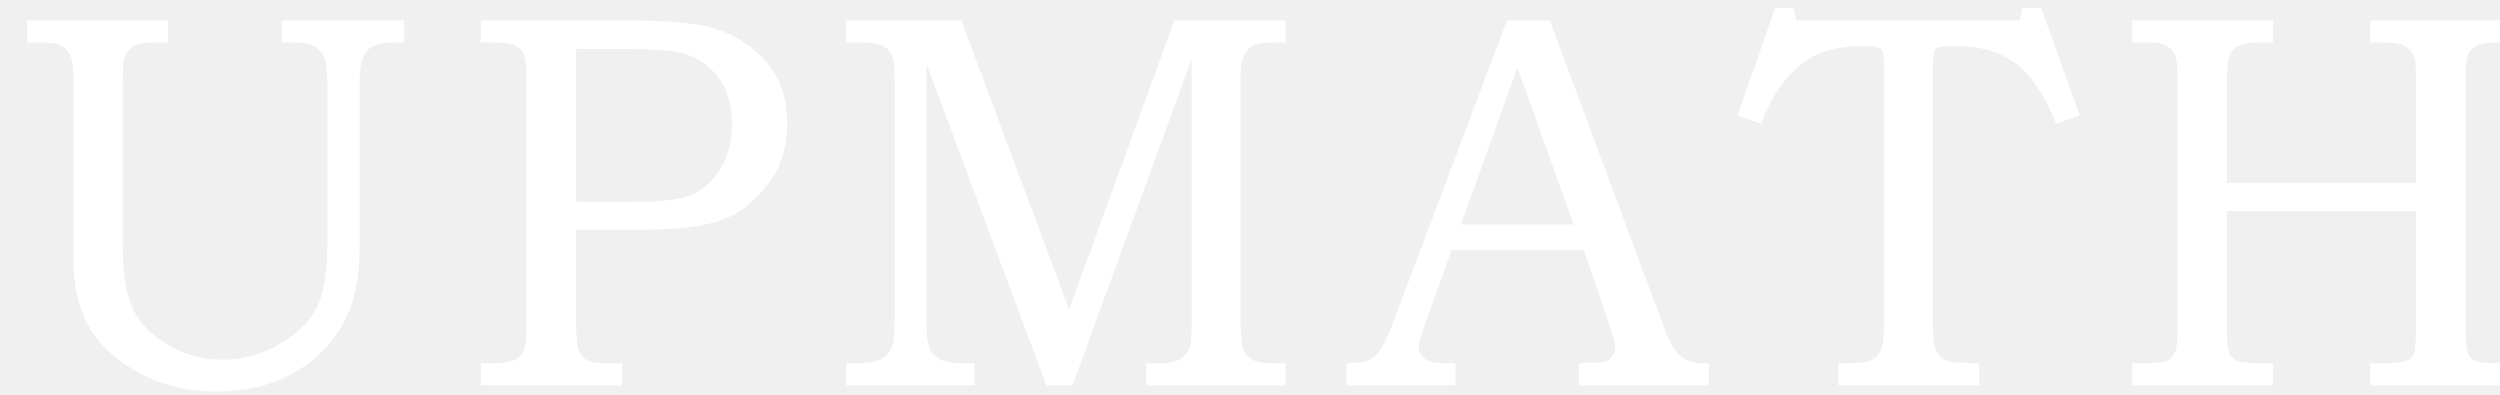
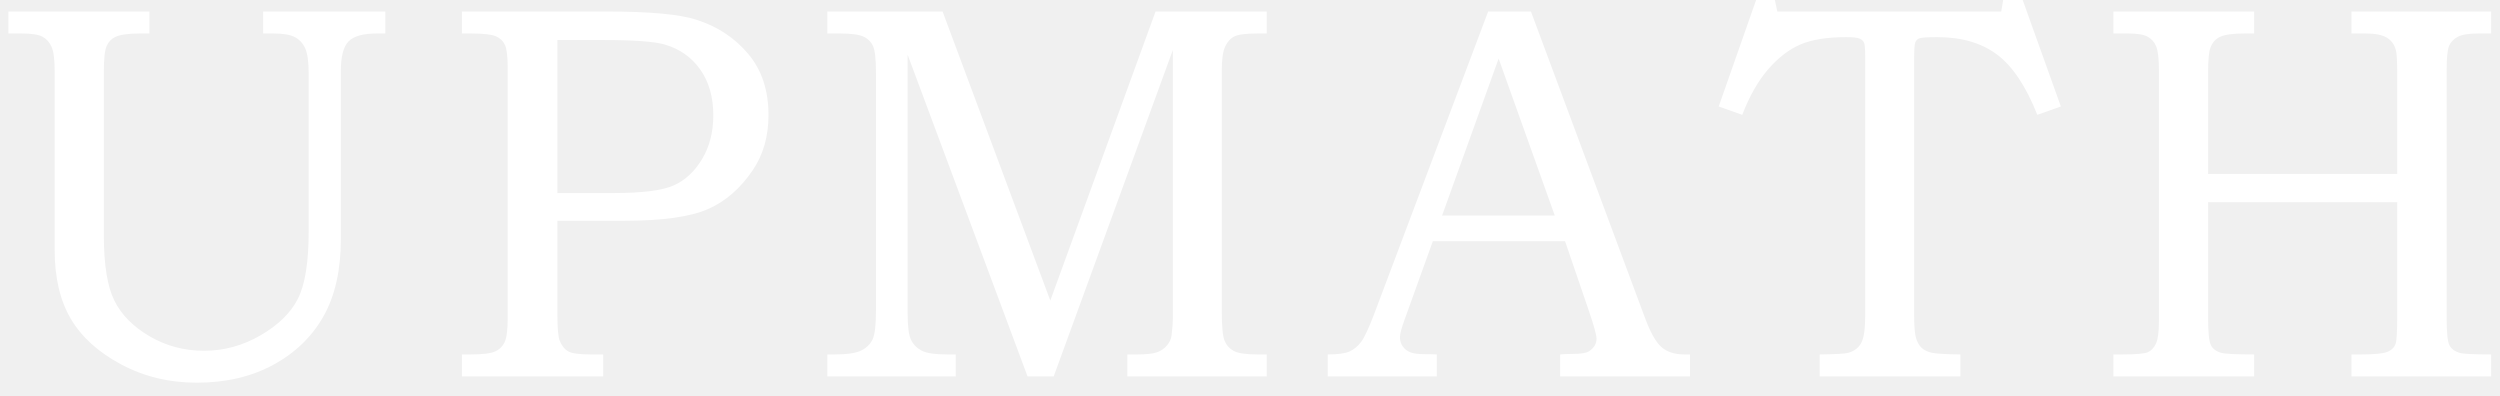
- <svg xmlns="http://www.w3.org/2000/svg" width="133" height="21" viewBox="0 0 262 42">
+ <svg xmlns="http://www.w3.org/2000/svg" width="139" height="22" viewBox="0 1 266 42">
  <path fill-rule="evenodd" fill="#FFF" d="M260.603 37.646c.185.399.557.682 1.113.849.334.111 1.447.167 3.34.167V41h-14.862v-2.338h1.085c1.373 0 2.287-.092 2.742-.276.454-.184.746-.479.876-.885.112-.313.167-1.299.167-2.958V22.464h-20.122v12.385c0 1.466.097 2.403.292 2.811.195.409.571.687 1.127.835.408.111 1.568.167 3.479.167V41h-14.973v-2.338h.946c1.447 0 2.352-.079 2.714-.236.361-.158.649-.46.862-.905.213-.445.32-1.234.32-2.366V8.409c0-1.215-.097-2.056-.292-2.523a2.014 2.014 0 0 0-.918-1.037c-.418-.225-1.109-.337-2.074-.337h-1.558V2.174h14.973v2.338h-1.03c-1.187 0-2.036.112-2.546.336-.511.225-.868.617-1.072 1.178-.167.411-.25 1.279-.25 2.605v10.827h20.122V8.91c0-1.438-.046-2.306-.139-2.605-.149-.598-.469-1.046-.96-1.344-.492-.299-1.239-.449-2.24-.449h-1.531V2.174h14.862v2.338h-1.336c-1.039 0-1.777.117-2.213.351-.436.234-.742.551-.918.953-.177.402-.264 1.266-.264 2.593v26.44c0 1.466.092 2.398.278 2.797zM212.485 6.753c-1.652-1.234-3.767-1.851-6.346-1.851-1.076 0-1.716.042-1.92.125a.763.763 0 0 0-.432.431c-.083.205-.125.854-.125 1.949v26.941c0 1.28.07 2.143.209 2.589.139.445.338.788.598 1.029.26.242.617.413 1.072.515.454.102 1.47.163 3.047.181V41h-14.973v-2.338c1.651-.018 2.662-.074 3.033-.168.65-.187 1.114-.542 1.392-1.065.278-.522.417-1.485.417-2.886v-27.5c0-.853-.041-1.372-.125-1.557-.083-.185-.241-.329-.473-.431-.232-.102-.71-.153-1.433-.153-2.023 0-3.642.26-4.857.779-1.216.52-2.361 1.401-3.437 2.644-1.077 1.244-1.995 2.858-2.756 4.843l-2.505-.891L186.879.866h1.948l.279 1.308h23.824l.223-1.308h2.031l4.092 11.411-2.505.891c-1.207-3.043-2.635-5.181-4.286-6.415zm-46.484 31.909a15.79 15.79 0 0 1 1.308-.056c.891 0 1.475-.092 1.754-.278.538-.352.807-.797.807-1.336 0-.389-.26-1.345-.779-2.867l-2.57-7.514h-14.066l-3.028 8.405c-.316.872-.473 1.475-.473 1.809 0 .372.097.696.292.974.195.279.459.487.793.627.334.139.872.208 1.614.208.501 0 .909.01 1.225.028V41h-11.607v-2.338c1.076 0 1.851-.106 2.324-.32.474-.213.886-.557 1.239-1.03.352-.473.816-1.47 1.392-2.991l12.113-32.147h4.553l12.083 32.459c.594 1.63 1.192 2.709 1.795 3.237s1.415.792 2.436.792h.612V41h-13.817v-2.338zm-6.547-31.478l-6.016 16.699h11.99l-5.974-16.699zM119.95 38.662h1.057c.947 0 1.638-.074 2.074-.223a2.386 2.386 0 0 0 1.085-.737c.288-.343.45-.7.487-1.072.093-.76.14-1.354.14-1.781V6.266L112.113 41h-2.782L96.571 6.767v27.498c0 1.4.12 2.348.362 2.843.241.495.616.877 1.127 1.148.51.271 1.424.406 2.741.406h.891V41H88.027v-2.338h.779c1.317 0 2.259-.139 2.825-.417.566-.279.969-.673 1.21-1.183s.362-1.517.362-3.02V8.687c0-1.419-.102-2.358-.306-2.816a2.022 2.022 0 0 0-1.016-1.023c-.473-.224-1.313-.336-2.519-.336h-1.335V2.174h12.264l11.462 30.755L122.95 2.174h11.834v2.338h-1.002c-1.206 0-2.017.103-2.435.309-.417.205-.747.565-.988 1.079s-.362 1.359-.362 2.537v25.605c0 1.614.098 2.663.292 3.145.195.483.52.849.975 1.099.454.251 1.294.376 2.518.376h1.002V41H119.95v-2.338zM75.317 23.201c-1.886.826-4.854 1.239-8.904 1.239h-7.106v9.964c0 1.484.084 2.421.251 2.811.222.538.529.914.918 1.127.39.214 1.178.32 2.366.32h1.336V41H49.149v-2.338h.918c1.28 0 2.152-.106 2.616-.32a2.013 2.013 0 0 0 1.016-1.002c.213-.454.32-1.312.32-2.574V8.214c0-1.234-.097-2.061-.292-2.482-.195-.42-.52-.729-.974-.925-.455-.197-1.35-.295-2.686-.295h-.918V2.174h15.348c4.661 0 7.874.297 9.638.891 2.21.705 4.034 1.911 5.474 3.618 1.439 1.707 2.159 3.878 2.159 6.513 0 2.245-.549 4.184-1.645 5.817-1.319 1.967-2.921 3.363-4.806 4.188zm-.816-14.862c-.929-1.308-2.193-2.194-3.791-2.658-1.115-.315-3.29-.473-6.524-.473h-4.879V21.49h5.994c3.029 0 5.153-.269 6.371-.807 1.217-.538 2.225-1.471 3.024-2.798.799-1.326 1.199-2.88 1.199-4.661 0-1.949-.465-3.577-1.394-4.885zM37.087 5.353c-.548.561-.821 1.616-.821 3.167v17.896c0 3.266-.613 5.989-1.837 8.169-1.225 2.18-3.006 3.906-5.344 5.176-2.338 1.271-5.056 1.907-8.155 1.907-2.932 0-5.613-.65-8.043-1.948-2.431-1.299-4.217-2.918-5.358-4.857s-1.712-4.374-1.712-7.306V8.52c0-1.233-.111-2.097-.334-2.592-.222-.495-.547-.855-.974-1.079-.427-.225-1.169-.337-2.226-.337H.891V2.174h15.002v2.338h-1.002c-1.225 0-2.097.122-2.617.365-.408.187-.714.504-.918.952-.204.449-.306 1.346-.306 2.691v17.495c0 3.12.376 5.433 1.127 6.937.751 1.504 2.004 2.767 3.757 3.788 1.754 1.022 3.679 1.532 5.775 1.532 2.116 0 4.12-.547 6.012-1.643 1.893-1.096 3.219-2.396 3.98-3.9.761-1.505 1.141-3.882 1.141-7.132V8.771c0-1.233-.121-2.12-.362-2.662-.241-.541-.607-.943-1.099-1.205-.492-.261-1.257-.392-2.296-.392H28V2.174h12.997v2.338h-.891c-1.466 0-2.472.281-3.019.841z" />
</svg>
